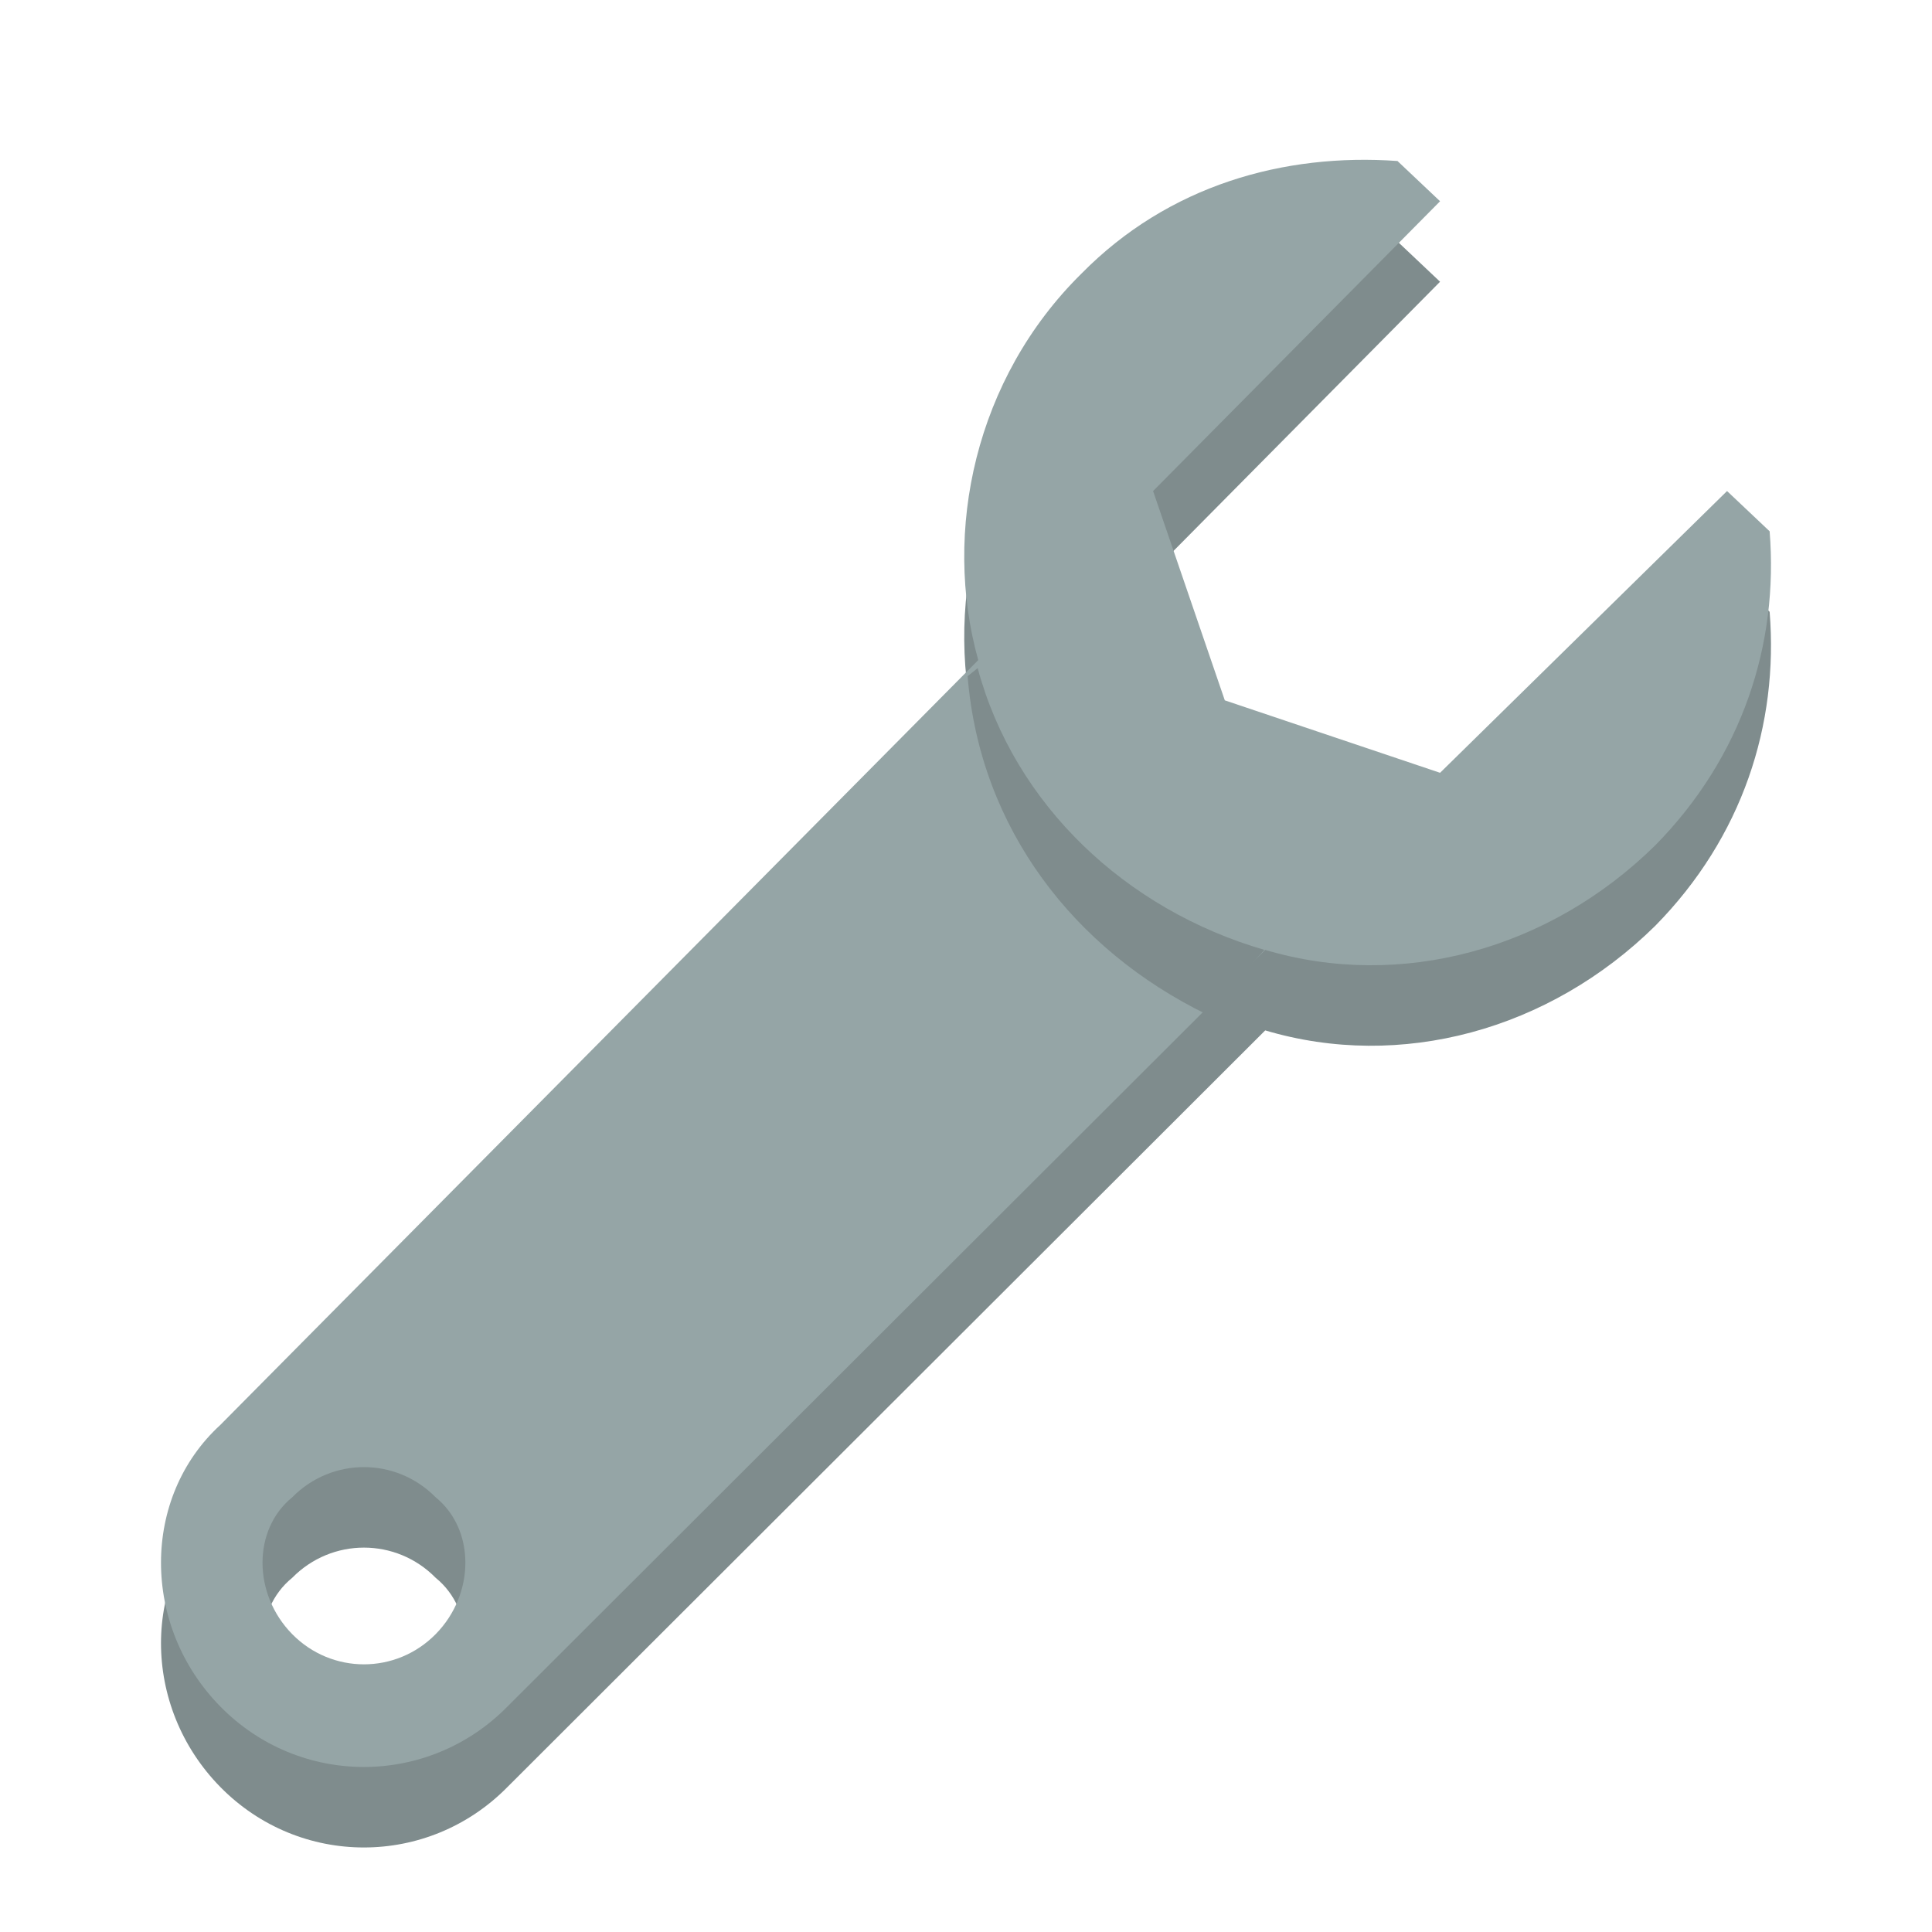
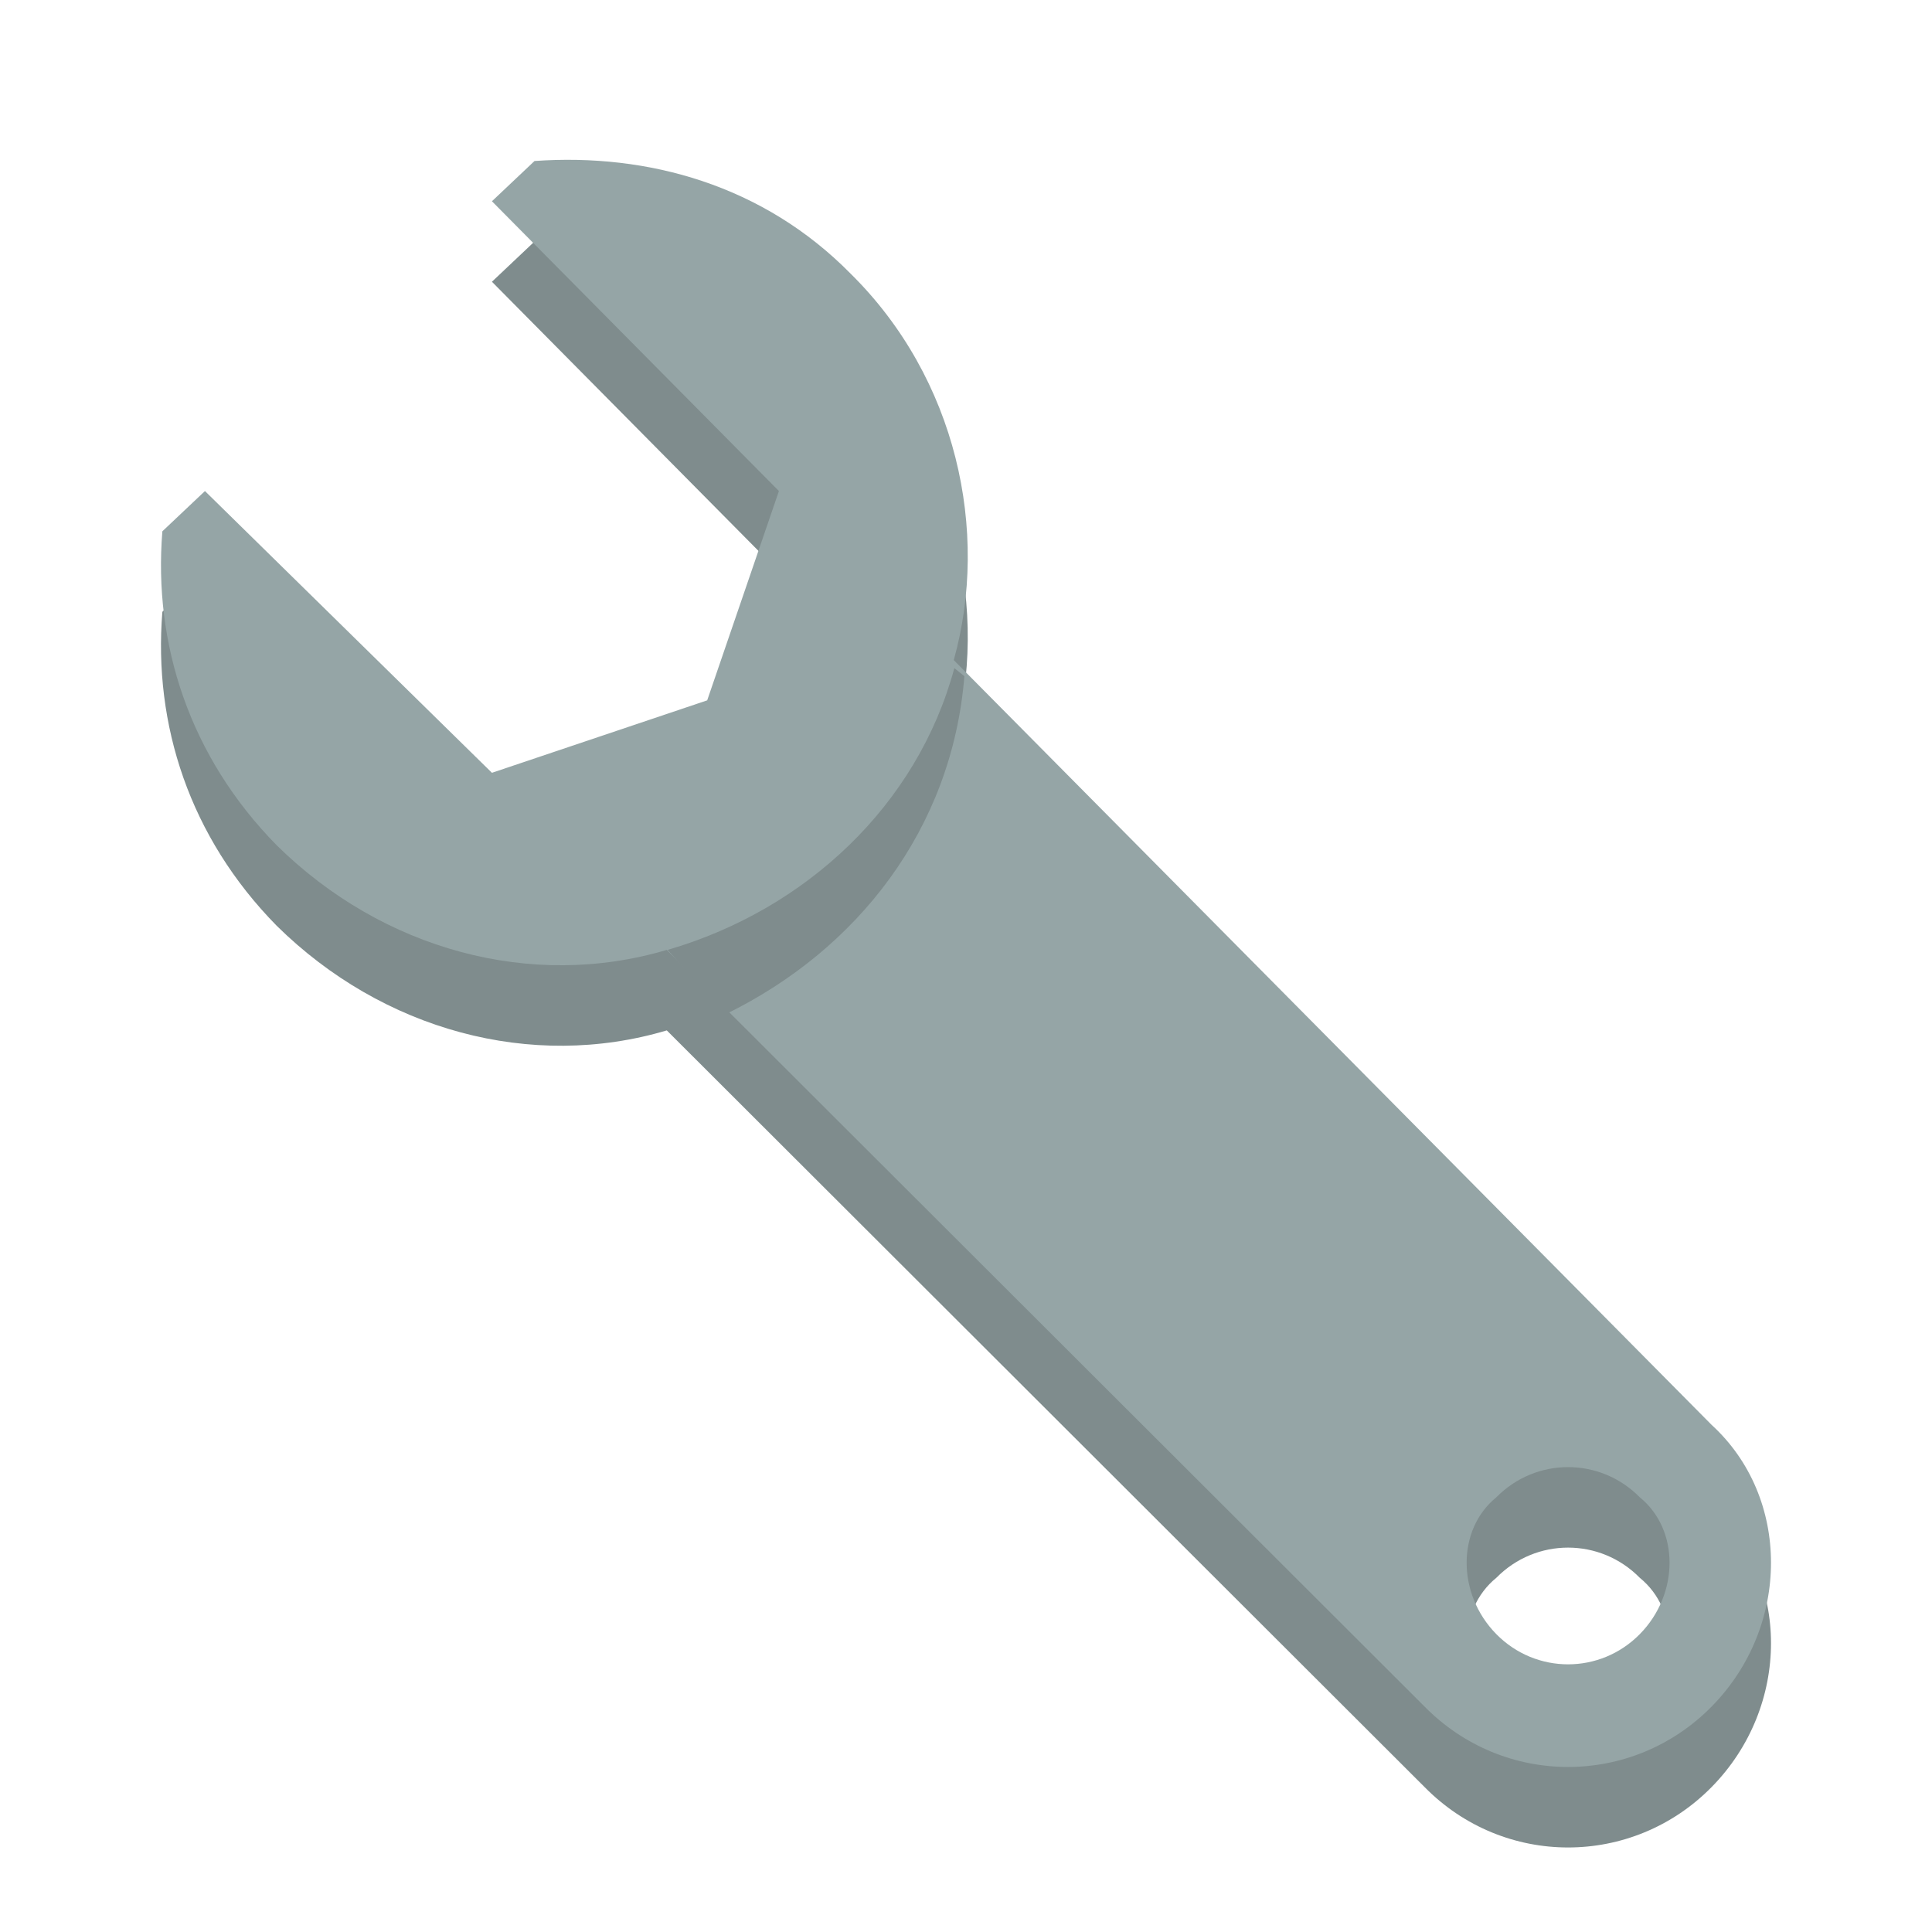
<svg xmlns="http://www.w3.org/2000/svg" height="24" width="24" version="1.1">
  <g transform="translate(0 -1028.4)">
    <g>
-       <path d="m17.36 1031.4c-1.41-0.1-2.845 0.3-3.927 1.4-1.318 1.3-1.728 3.2-1.281 4.8l-9.414 9.5c-0.984 0.9-0.984 2.5 0 3.5s2.58 1 3.565 0l9.414-9.4c1.68 0.5 3.527 0 4.846-1.3 1.082-1.1 1.533-2.5 1.42-3.9l-0.529-0.5-3.565 3.5-2.674-0.9-0.891-2.6 3.565-3.6-0.529-0.5zm-11.948 16.6c0.492 0.4 0.492 1.2 0 1.7-0.492 0.5-1.29 0.5-1.782 0s-0.492-1.3 0-1.7c0.492-0.5 1.29-0.5 1.782 0z" fill="#7f8c8d" />
-       <path d="m17.36 1030.4c-1.41-0.1-2.845 0.3-3.927 1.4-1.318 1.3-1.728 3.2-1.281 4.8l-9.414 9.5c-0.984 0.9-0.984 2.5 0 3.5s2.58 1 3.565 0l9.414-9.4c1.68 0.5 3.527 0 4.846-1.3 1.082-1.1 1.533-2.5 1.42-3.9l-0.529-0.5-3.565 3.5-2.674-0.9-0.891-2.6 3.565-3.6-0.529-0.5zm-11.948 16.6c0.492 0.4 0.492 1.2 0 1.7-0.492 0.5-1.29 0.5-1.782 0s-0.492-1.3 0-1.7c0.492-0.5 1.29-0.5 1.782 0z" fill="#95a5a6" />
-       <path d="m12.145 1036.7-0.125 0.1c0.154 1.9 1.33 3.4 2.968 4.2l0.719-0.8c-1.72-0.5-3.104-1.8-3.562-3.5z" fill="#7f8c8d" />
+       <path d="m6.64 1031.4c1.41-0.1 2.845 0.3 3.927 1.4 1.318 1.3 1.728 3.2 1.281 4.8l9.414 9.5c0.984 0.9 0.984 2.5 0 3.5-0.985 1-2.581 1-3.565 0l-9.414-9.4c-1.681 0.5-3.528 0-4.846-1.3-1.082-1.1-1.534-2.5-1.42-3.9l0.529-0.5 3.565 3.5 2.674-0.9 0.891-2.6-3.565-3.6 0.529-0.5zm11.948 16.6c-0.492 0.4-0.492 1.2 0 1.7s1.29 0.5 1.782 0c0.493-0.5 0.493-1.3 0-1.7-0.492-0.5-1.29-0.5-1.782 0z" fill="#7f8c8d" />
+       <path d="m6.64 1030.4c1.41-0.1 2.845 0.3 3.927 1.4 1.318 1.3 1.728 3.2 1.281 4.8l9.414 9.5c0.984 0.9 0.984 2.5 0 3.5-0.985 1-2.581 1-3.565 0l-9.414-9.4c-1.681 0.5-3.528 0-4.846-1.3-1.082-1.1-1.534-2.5-1.42-3.9l0.529-0.5 3.565 3.5 2.674-0.9 0.891-2.6-3.565-3.6 0.529-0.5zm11.948 16.6c-0.492 0.4-0.492 1.2 0 1.7s1.29 0.5 1.782 0c0.493-0.5 0.493-1.3 0-1.7-0.492-0.5-1.29-0.5-1.782 0z" fill="#95a5a6" />
+       <path d="m11.855 1036.7 0.125 0.1c-0.154 1.9-1.33 3.4-2.968 4.2l-0.719-0.8c1.72-0.5 3.104-1.8 3.562-3.5z" fill="#7f8c8d" />
    </g>
  </g>
</svg>
